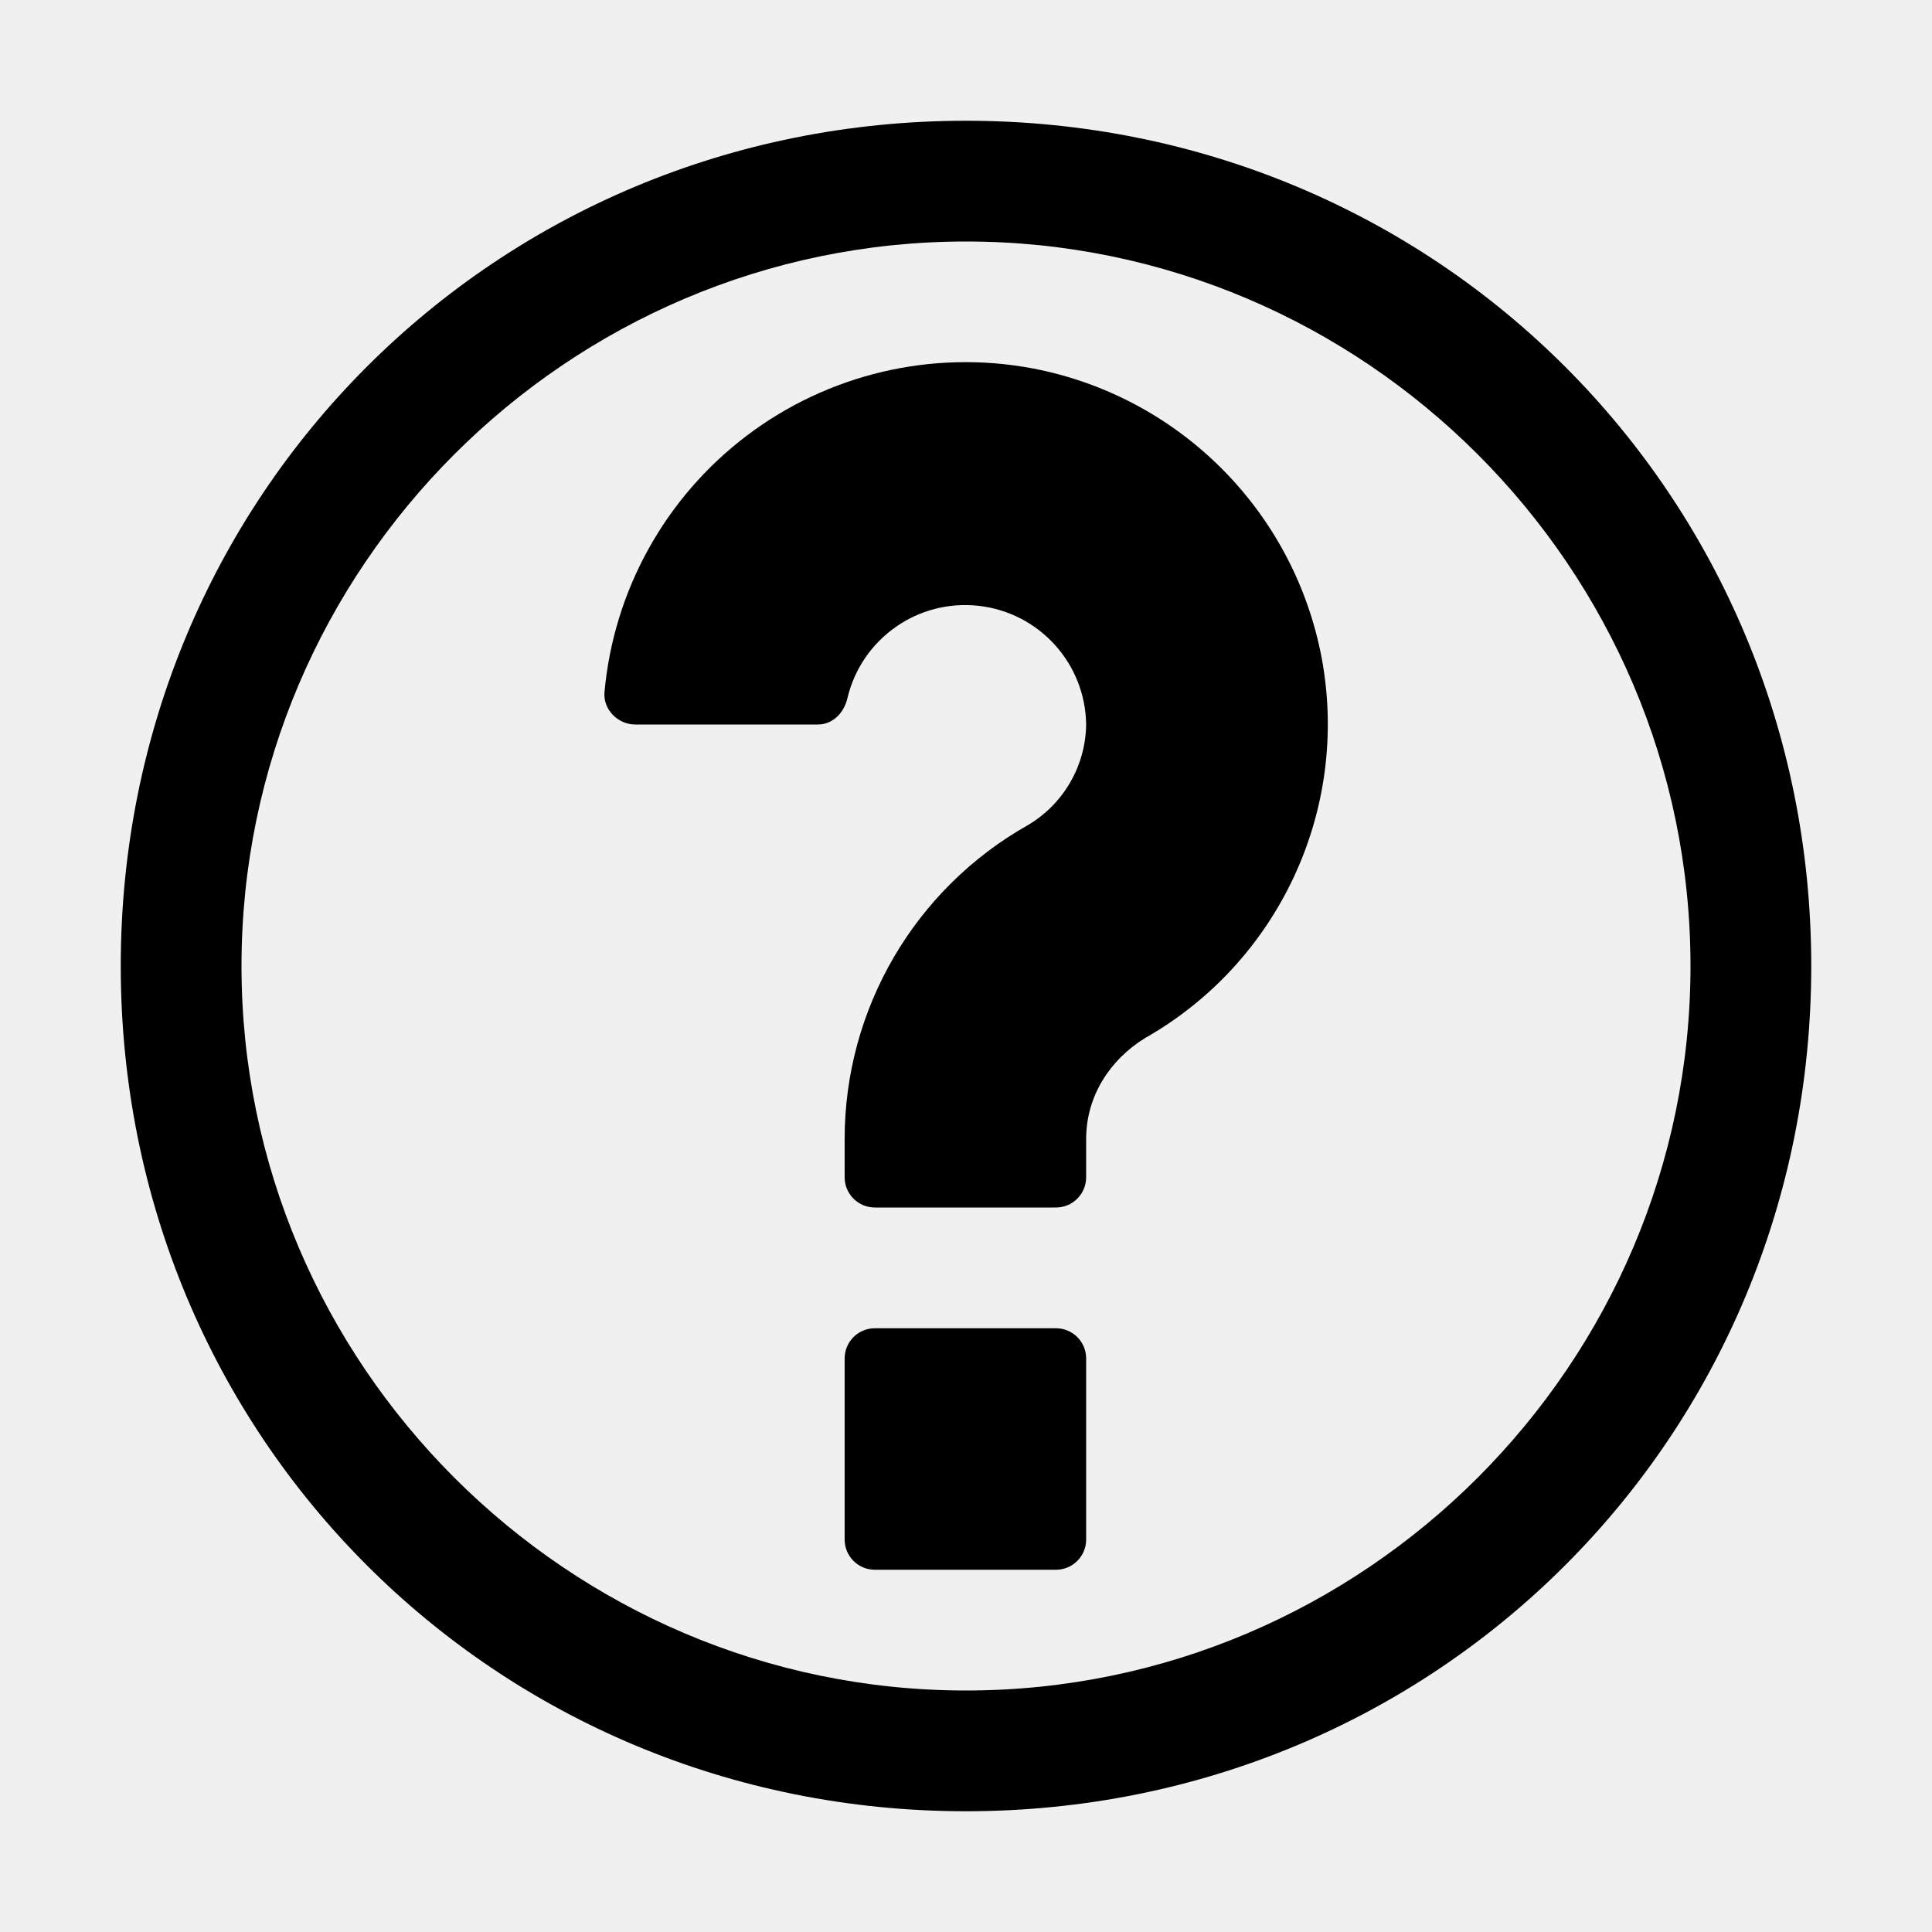
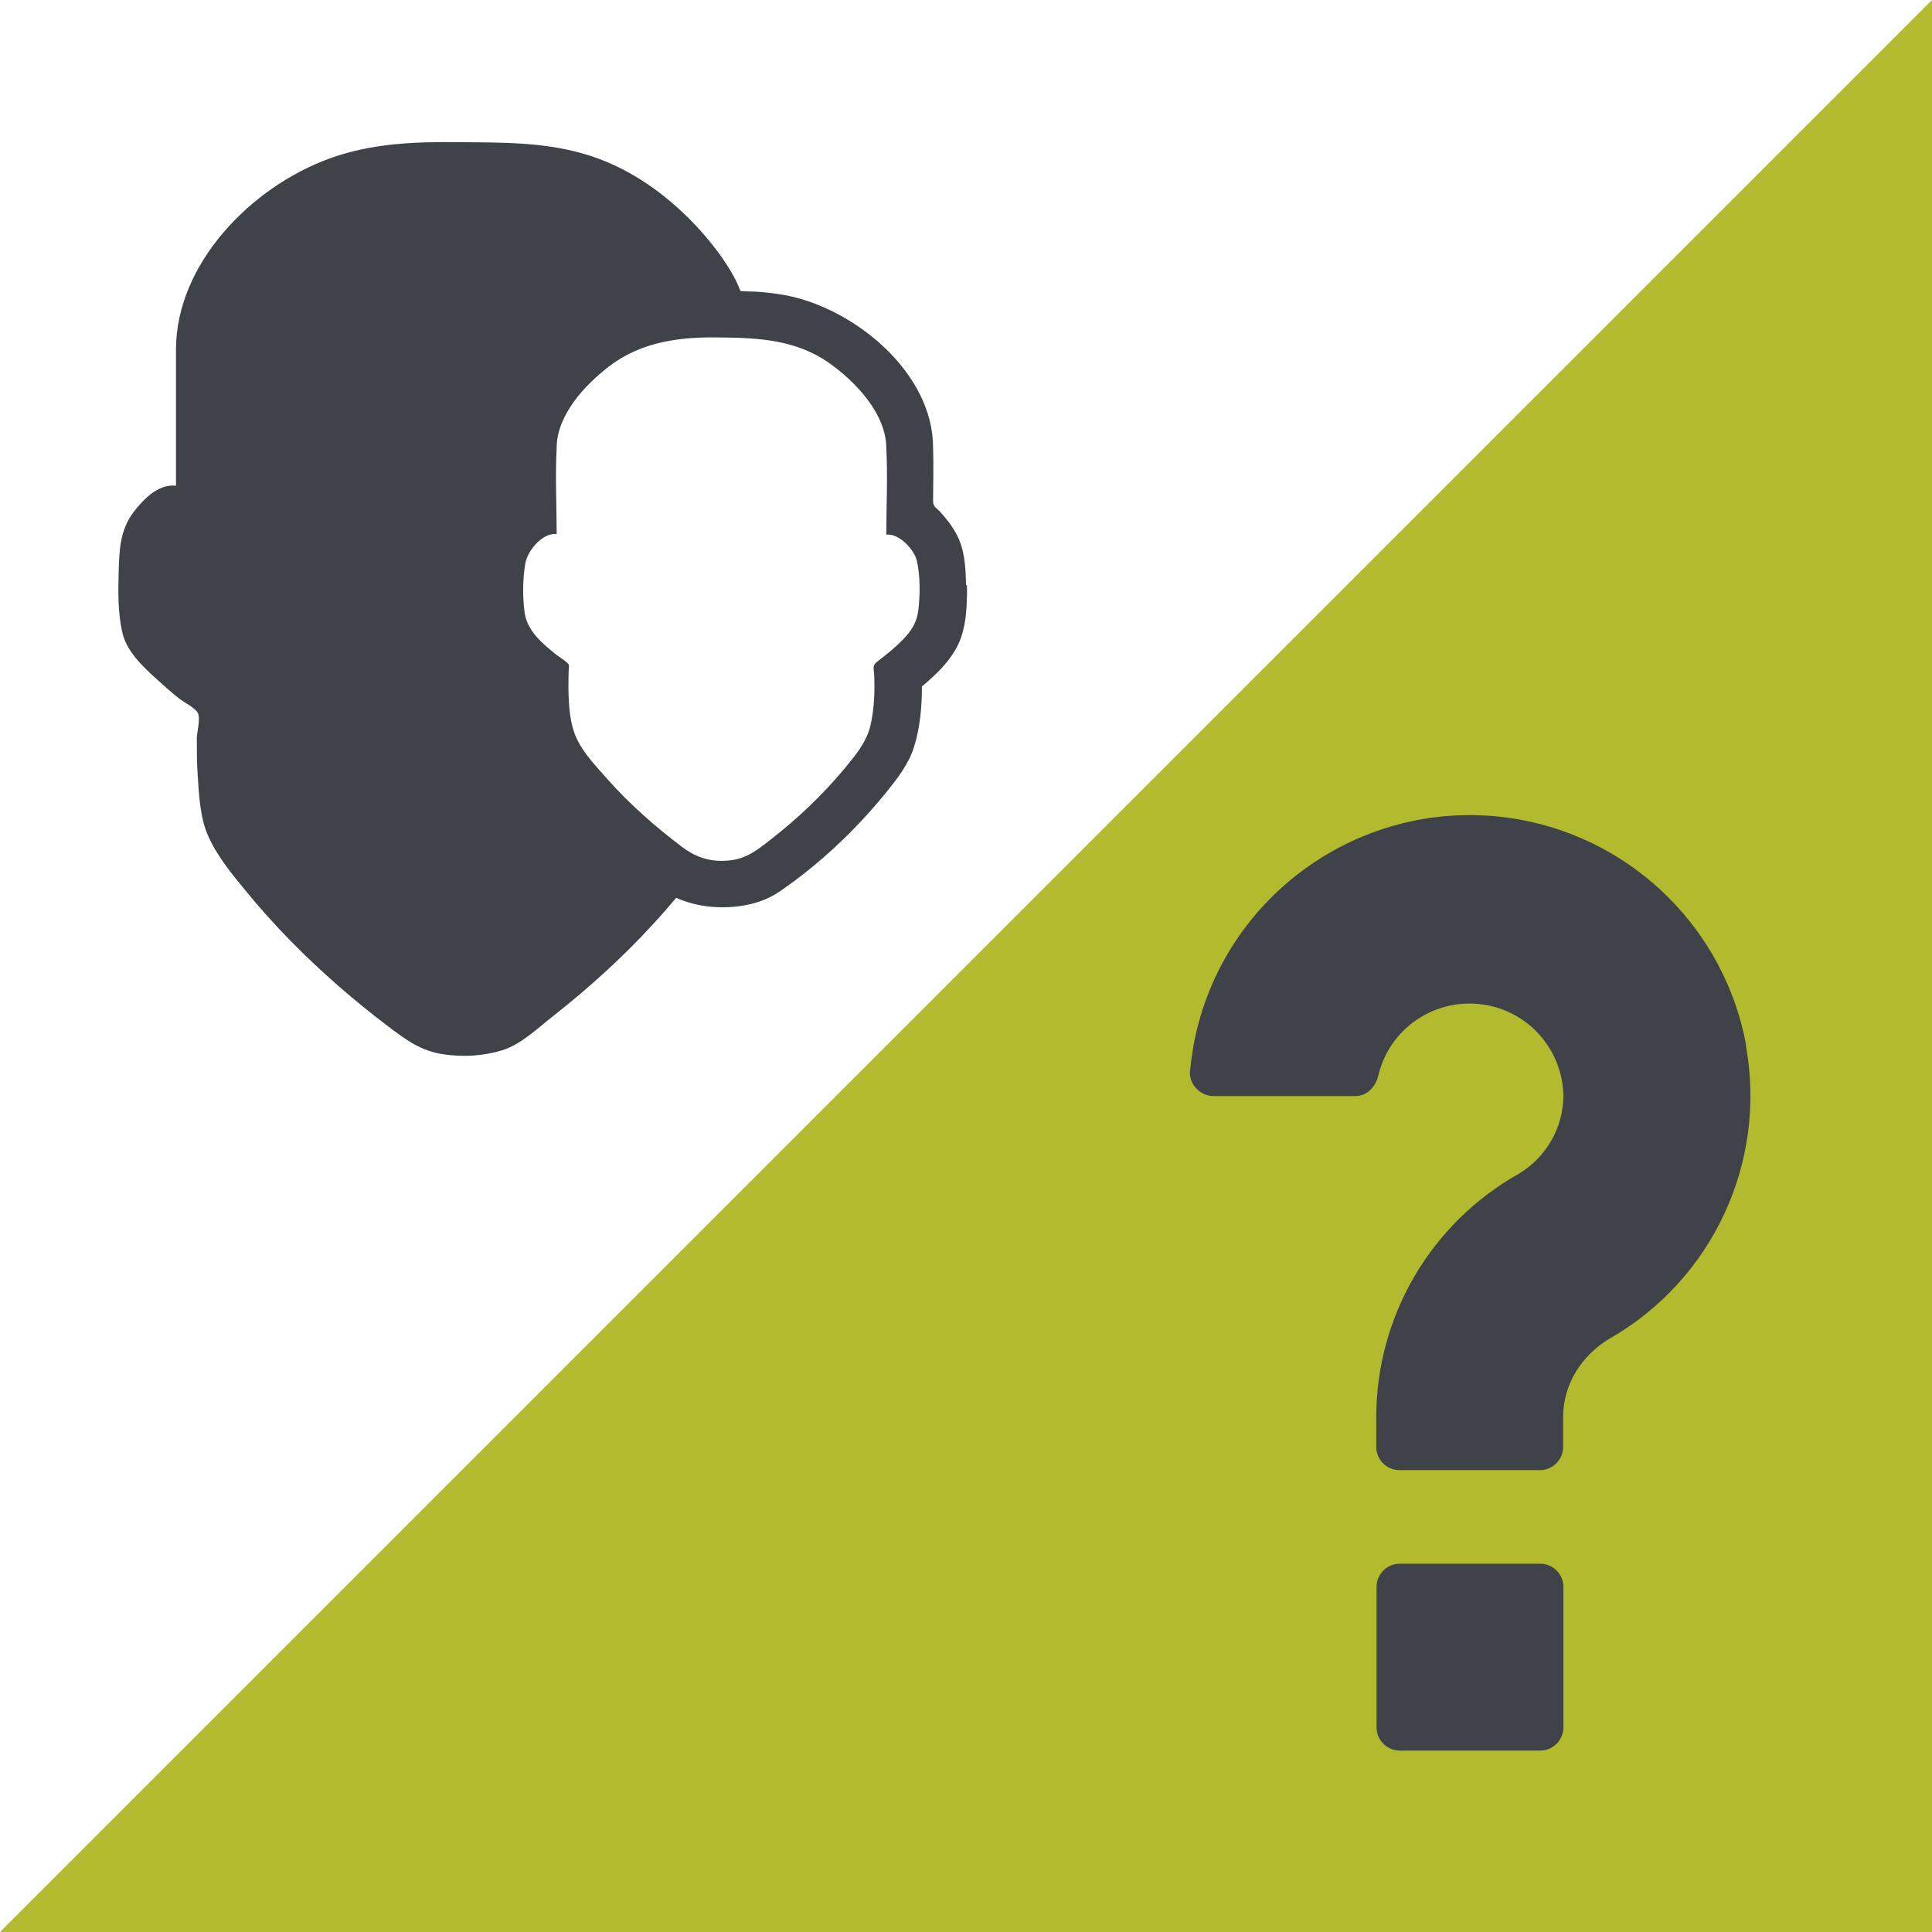
- <svg xmlns="http://www.w3.org/2000/svg" viewBox="0 0 16 16">
-   <g fill="currentColor">
-     <path d="M8 2c3.3 0 6 2.7 6 6s-2.7 6-6 6-6-2.7-6-6 2.7-6 6-6m0-1C4.1 1 1 4.1 1 8s3.1 7 7 7 7-3.1 7-7-3.1-7-7-7z" />
-     <path d="M8.745 11h-1.5a.25.25 0 0 0-.25.25v1.5c0 .138.112.25.25.25h1.5a.25.25 0 0 0 .25-.25v-1.5a.25.25 0 0 0-.25-.25zM10.946 5.451A3.01 3.01 0 0 0 8.547 3.05a3.003 3.003 0 0 0-3.541 2.683c-.012.143.111.267.255.267h1.511c.127 0 .219-.098.247-.222A1.002 1.002 0 0 1 8.995 6a.983.983 0 0 1-.482.833 2.984 2.984 0 0 0-1.518 2.6v.317c0 .138.112.25.25.25h1.5a.25.25 0 0 0 .25-.25v-.317c0-.359.201-.659.486-.835a2.99 2.99 0 0 0 1.465-3.147z" />
+ <svg xmlns="http://www.w3.org/2000/svg" viewBox="0 0 64 64">
+   <style>
+ .gedankenfolger-faq-bg {
+   fill: #fff;
+ }
+ 
+ .gedankenfolger-faq-accent {
+   fill: #b2ba2e;
+ }
+ 
+ .gedankenfolger-faq-primary-path-1 {
+   fill: #3f4249;
+ }
+ 
+ .gedankenfolger-faq-primary-path-2 {
+   fill: #3f4249;
+ }
+ </style>
+   <g id="bg">
+     <rect width="64" height="64" class="gedankenfolger-faq-bg" />
+   </g>
+   <g id="accent">
+     <polygon points="64 64 0 64 64 0 64 64" class="gedankenfolger-faq-accent" />
+   </g>
+   <g id="primary">
+     <path d="M32,19.37c-.01-.57-.04-1.19-.33-1.7-.14-.26-.33-.5-.53-.72-.15-.15-.23-.17-.23-.36,0-.59.02-1.18,0-1.76,0-2.49-2.61-4.62-4.89-5.05-.33-.06-.67-.1-1.01-.12-.16,0-.32-.01-.48-.02-.06-.14-.11-.27-.18-.4-.34-.65-.82-1.25-1.32-1.79-.95-1-2.1-1.83-3.42-2.27-1.43-.48-2.93-.46-4.43-.47-1.43-.02-2.9.04-4.26.54-2.6.94-5.09,3.49-5.09,6.33v4.51c-.59-.07-1.09.46-1.41.88-.46.61-.47,1.3-.49,2.03-.02.63-.02,1.28.11,1.9.13.65.65,1.14,1.13,1.58.24.22.49.44.75.65.15.12.57.33.64.5.08.18-.03.61-.04.81,0,.42,0,.84.03,1.26.04.64.08,1.39.34,1.98.3.68.78,1.26,1.25,1.83.93,1.14,1.97,2.19,3.08,3.16.53.46,1.08.91,1.65,1.34.6.45,1.09.82,1.86.92.63.09,1.3.05,1.91-.14.64-.2,1.2-.76,1.72-1.16,1.15-.91,2.25-1.9,3.24-2.98.28-.3.54-.6.8-.91.37.17.77.26,1.17.3.76.06,1.59-.06,2.23-.49,1.32-.9,2.53-2.04,3.54-3.28.37-.46.76-.95.94-1.53.2-.64.26-1.33.26-2,.53-.44,1.07-.97,1.3-1.63.11-.33.16-.68.18-1.03.01-.23.02-.46.01-.69-.04-.03-.21,0-.26,0,.09,0,.17,0,.26,0ZM30.42,20.21c-.06.52-.35.84-.73,1.19-.2.18-.41.35-.62.51-.19.14-.12.23-.11.47.02.54,0,1.1-.12,1.63-.13.58-.51,1.02-.88,1.47-.72.86-1.54,1.64-2.43,2.33-.42.33-.79.63-1.34.69-.62.07-1.11-.08-1.59-.44-.89-.67-1.73-1.41-2.47-2.24-.35-.4-.78-.84-1.01-1.32-.25-.51-.28-1.14-.29-1.7,0-.25,0-.51.02-.76,0-.08-.36-.3-.42-.35-.46-.37-.96-.78-1.05-1.39-.07-.53-.07-1.09.02-1.62.06-.42.56-1.04,1.04-.99,0-.95-.05-1.91,0-2.85,0-1.09.94-2.1,1.76-2.72,1.08-.82,2.38-.97,3.7-.94,1.27.01,2.49.09,3.56.84.88.62,1.9,1.69,1.9,2.83.05.95,0,1.91,0,2.86.42-.05.92.49,1.01.86.12.52.11,1.13.05,1.66-.02.13.03-.26,0,0Z" class="gedankenfolger-faq-primary gedankenfolger-faq-primary-path-1" />
+     <path d="M51.02,51.8h-4.65c-.43,0-.77.35-.77.77v4.65c0,.43.35.77.77.77h4.65c.43,0,.77-.35.77-.77v-4.65c0-.43-.35-.77-.77-.77ZM57.84,34.6c-.71-3.77-3.66-6.73-7.44-7.44-5.05-.94-9.91,2.39-10.86,7.45-.05.29-.09.58-.12.87-.04.44.34.83.79.83h4.68c.39,0,.68-.3.77-.69.4-1.67,2.08-2.69,3.75-2.29,1.38.33,2.36,1.56,2.38,2.98-.01,1.06-.58,2.04-1.49,2.58-2.91,1.64-4.71,4.72-4.71,8.06v.98c0,.43.35.77.77.77h4.65c.43,0,.77-.35.77-.77v-.98c0-1.11.62-2.04,1.51-2.59,3.44-1.95,5.26-5.87,4.54-9.75Z" class="gedankenfolger-faq-primary gedankenfolger-faq-primary-path-2" />
  </g>
</svg>
